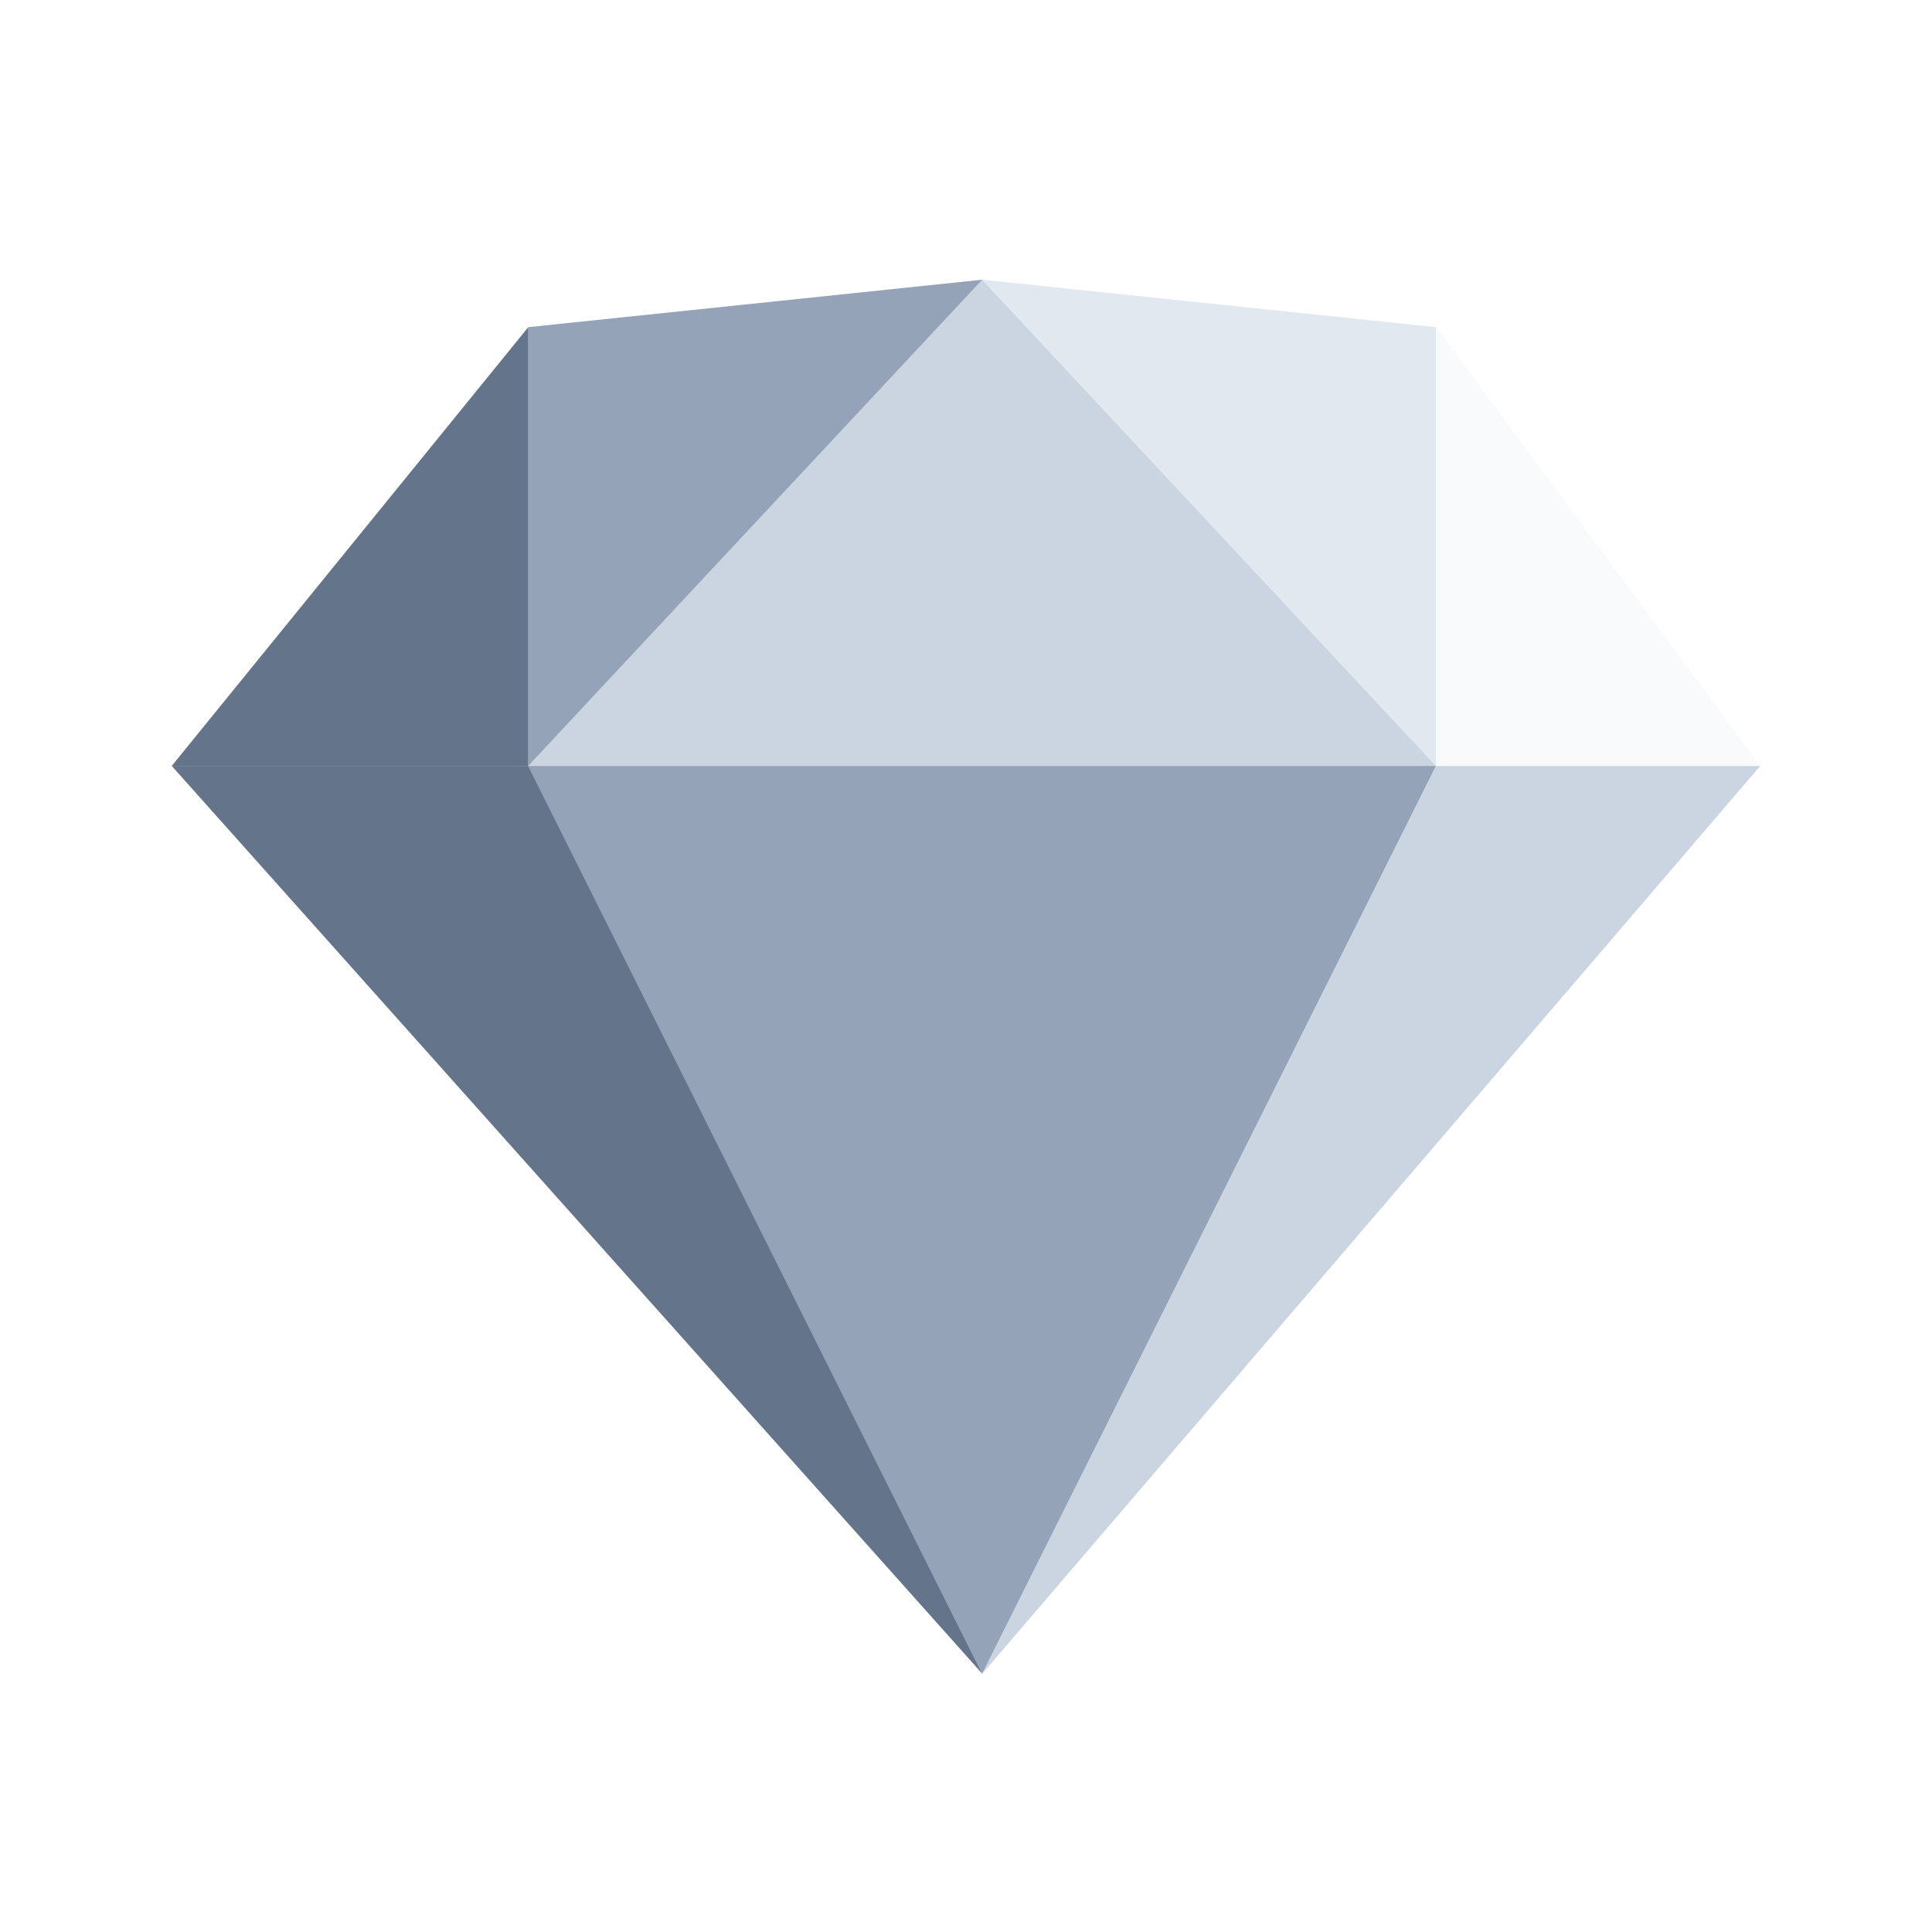
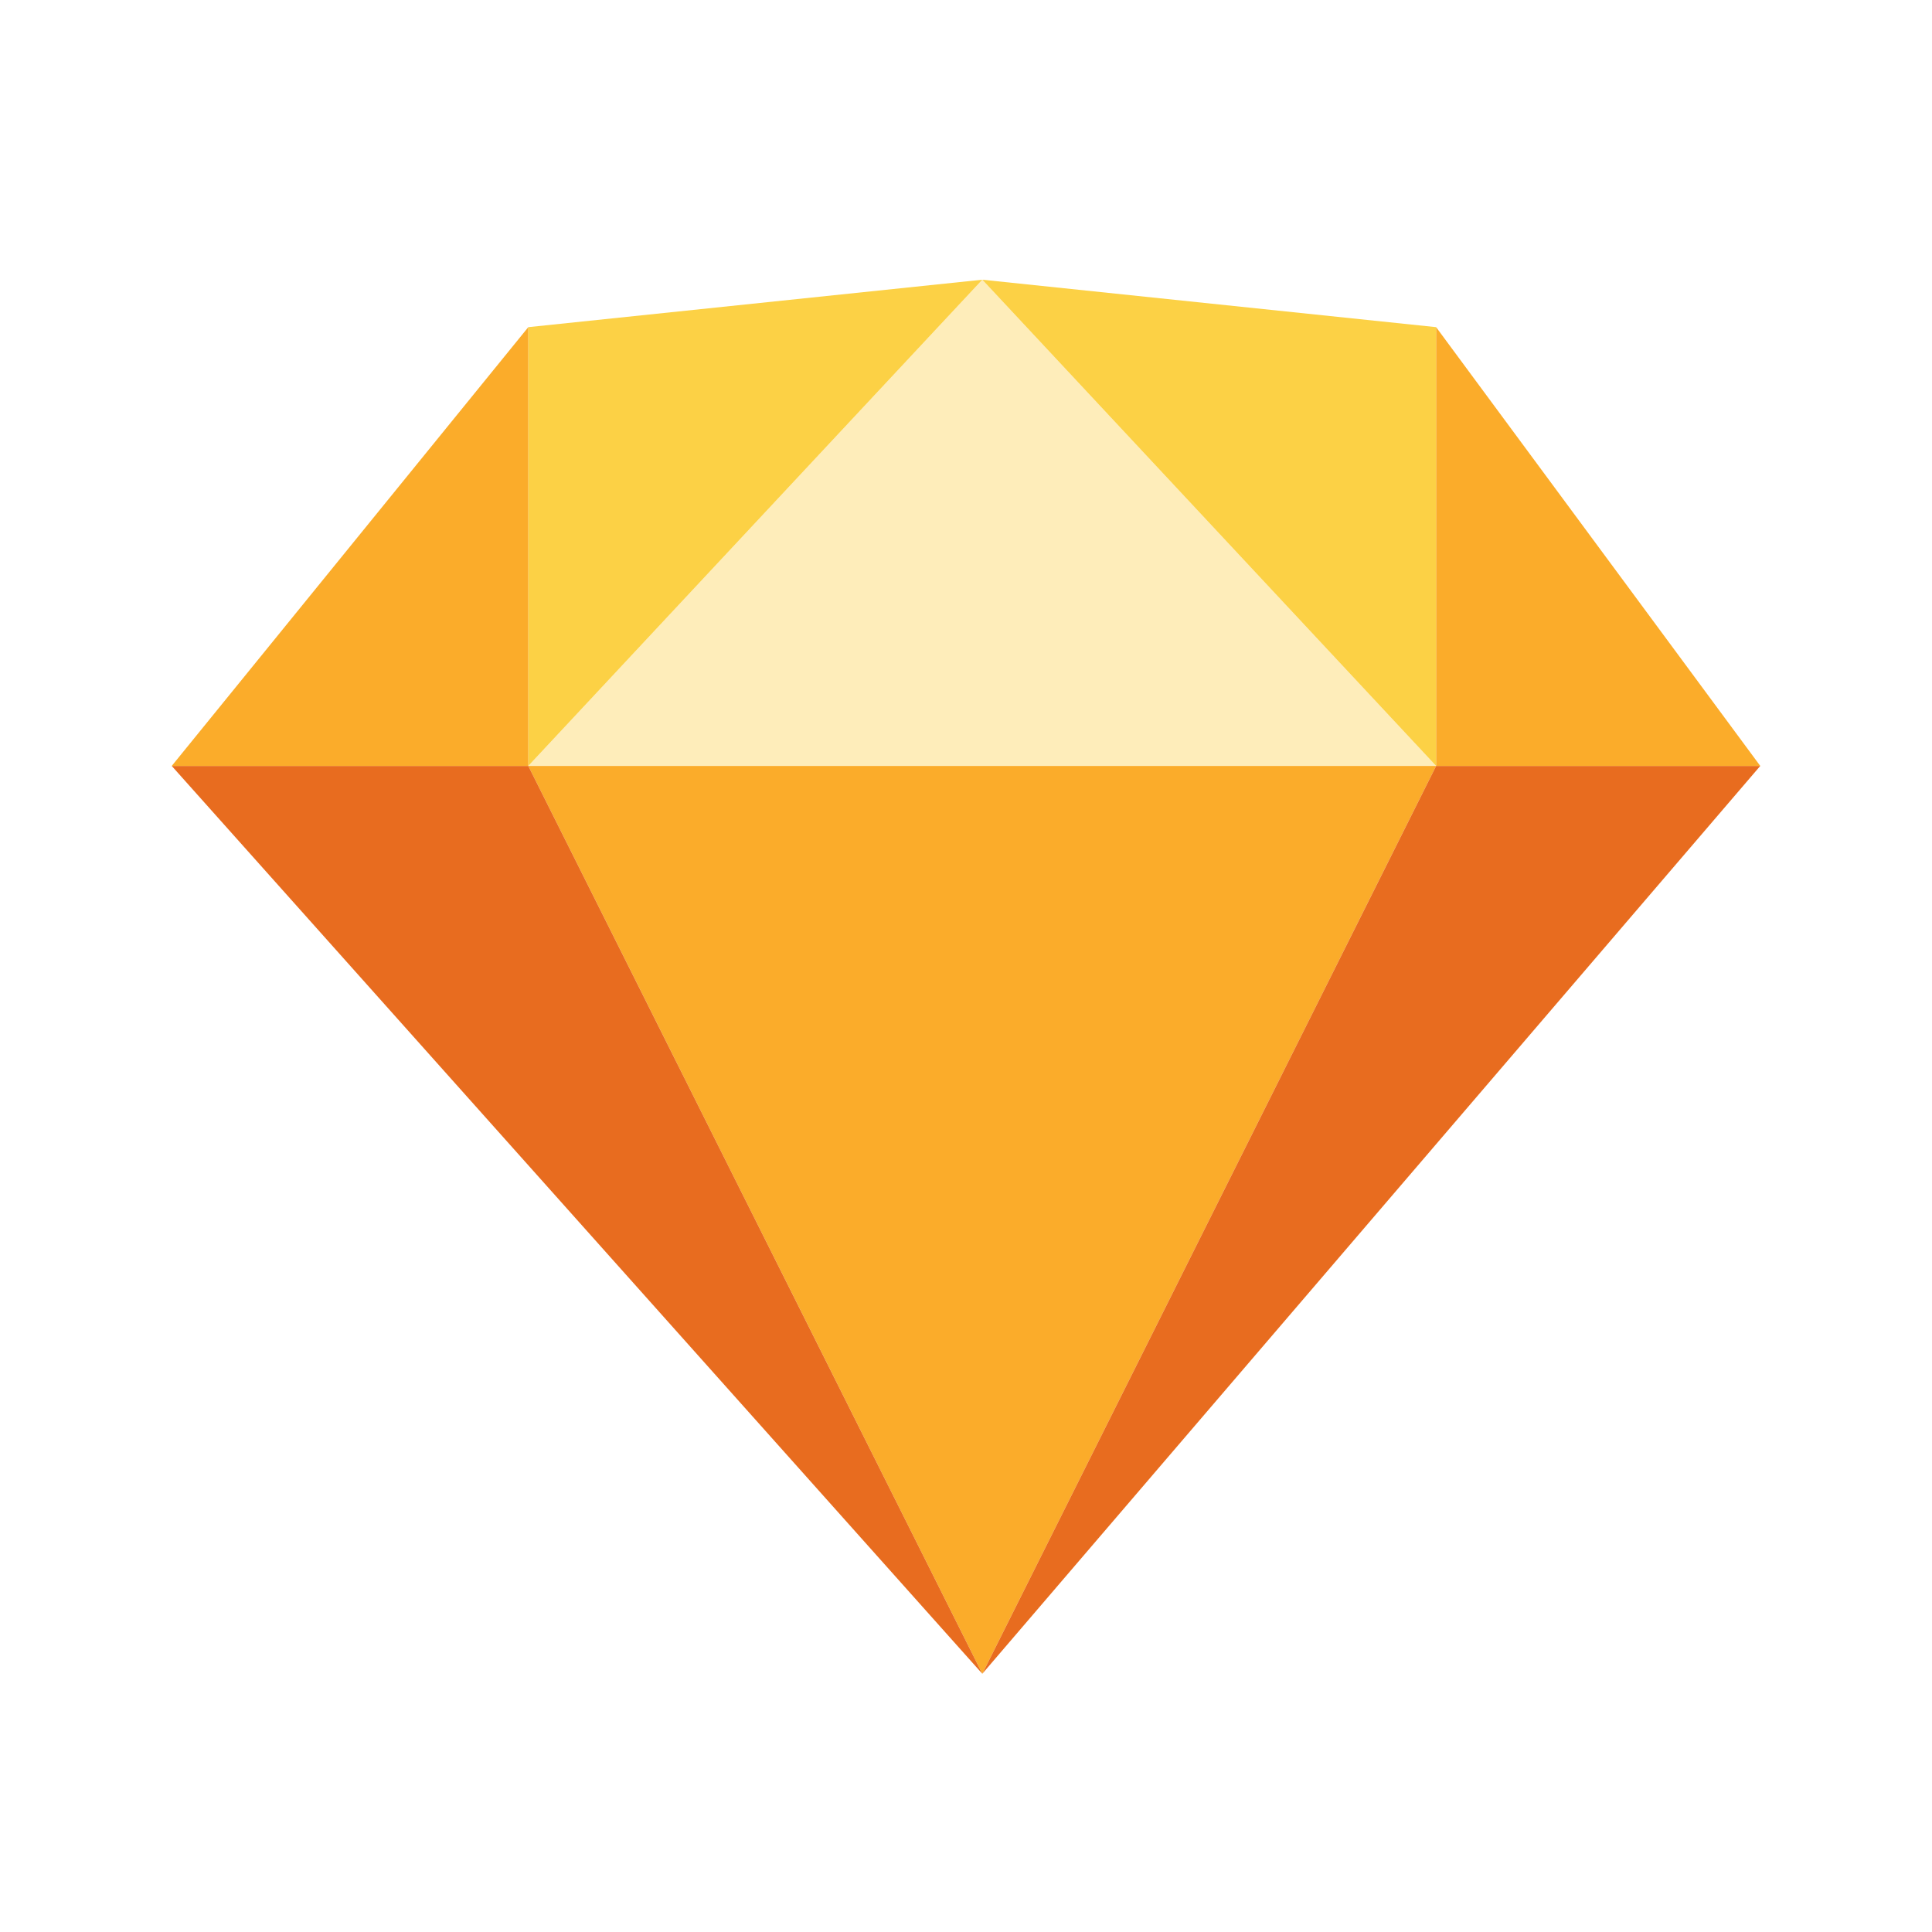
<svg xmlns="http://www.w3.org/2000/svg" width="90" height="90" viewBox="0 0 90 90" fill="none">
-   <path d="M45.76 13.03L24.61 35.68H66.9L45.76 13.03Z" fill="#CBD5E1" />
-   <path d="M45.76 77.97L24.61 35.68H66.9L45.76 77.97Z" fill="#94A3B8" />
-   <path d="M45.76 77.97L66.9 35.68H82L45.76 77.97Z" fill="#CBD5E1" />
-   <path d="M45.76 77.97L8 35.68H24.61L45.76 77.97Z" fill="#64748B" />
-   <path d="M24.61 15.24V35.68L45.76 13.03L24.61 15.24Z" fill="#94A3B8" />
-   <path d="M66.9 15.24V35.68L45.76 13.03L66.9 15.24Z" fill="#E2E8F0" />
-   <path d="M8 35.68H24.61V15.24L8 35.68Z" fill="#64748B" />
-   <path d="M82 35.68H66.9V15.24L82 35.68Z" fill="#F8FAFC" />
+   <path d="M45.76 13.03L24.61 35.68H66.9L45.76 13.03Z" fill="#FEEDBA" />
+   <path d="M45.76 77.97L24.61 35.68H66.9L45.76 77.97Z" fill="#FBAC2A" />
+   <path d="M45.76 77.97L66.9 35.68H82L45.76 77.97Z" fill="#E86C1F" />
+   <path d="M45.76 77.97L8 35.68H24.61L45.76 77.97Z" fill="#E86C1F" />
+   <path d="M24.61 15.24V35.68L45.76 13.03L24.61 15.24Z" fill="#FCD145" />
+   <path d="M66.9 15.24V35.68L45.76 13.03L66.9 15.24Z" fill="#FCD145" />
+   <path d="M8 35.68H24.61V15.24L8 35.68Z" fill="#FBAC2A" />
+   <path d="M82 35.68H66.9V15.24L82 35.68Z" fill="#FBAC2A" />
</svg>
